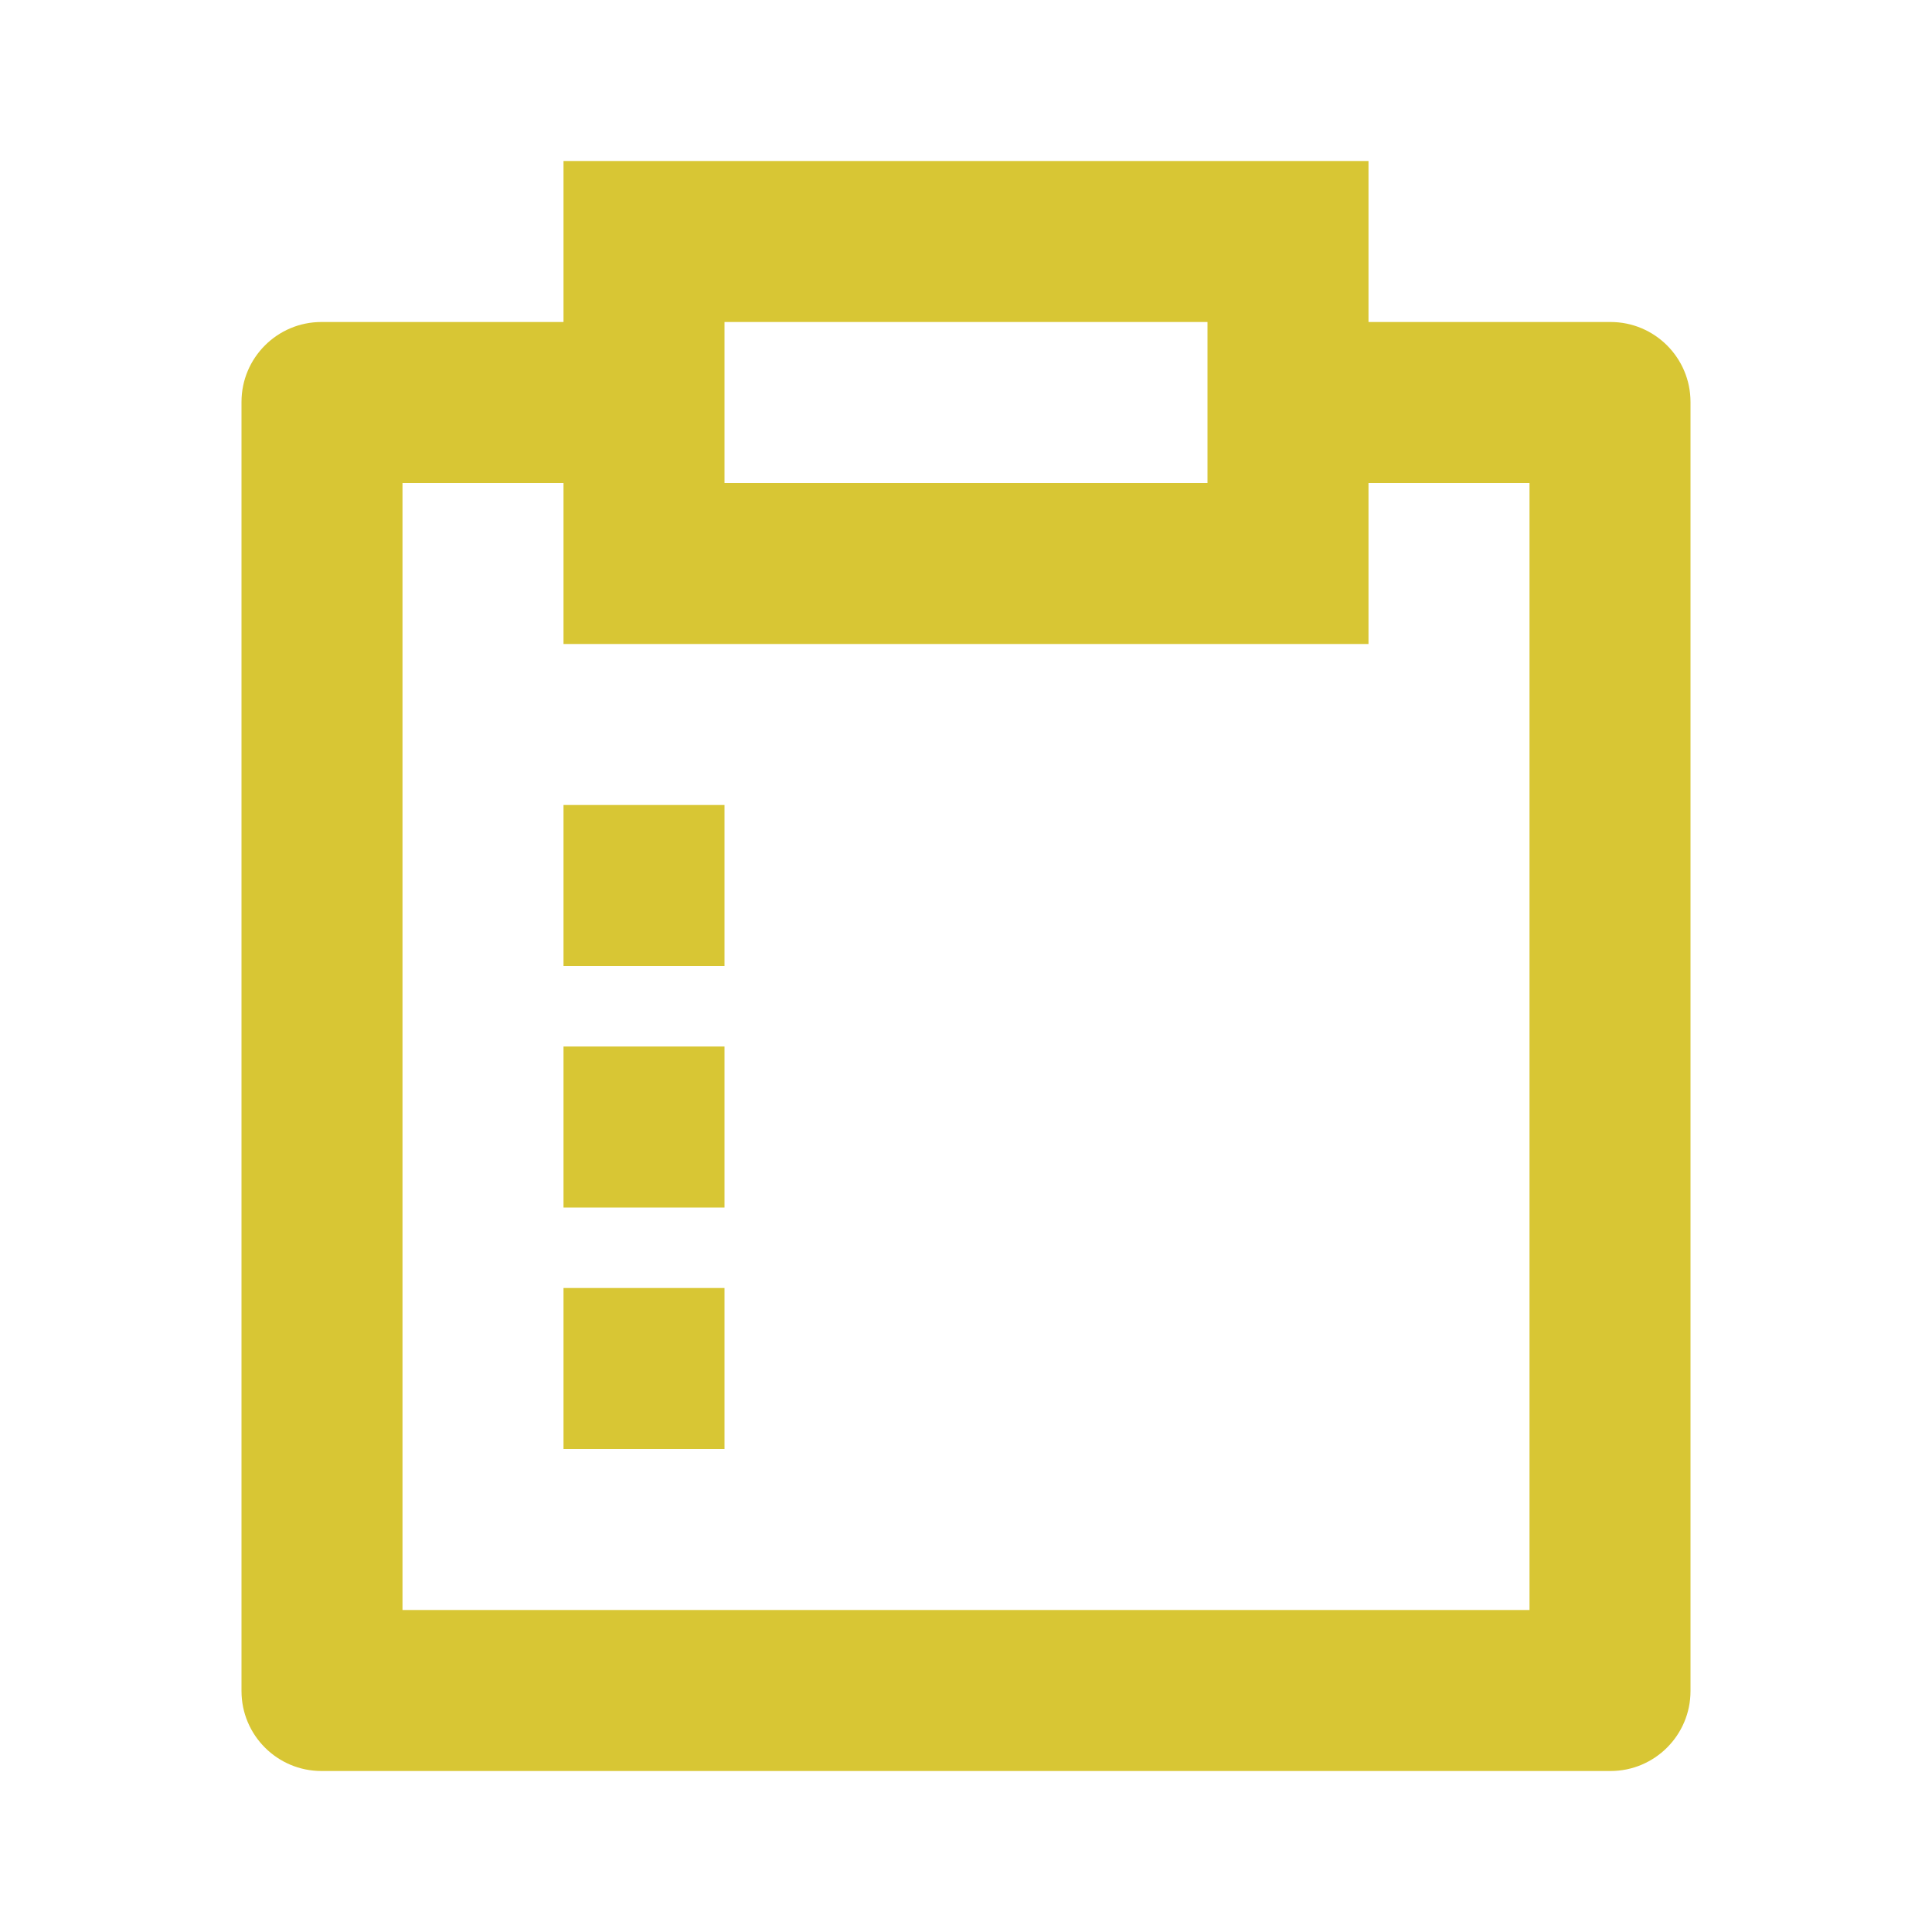
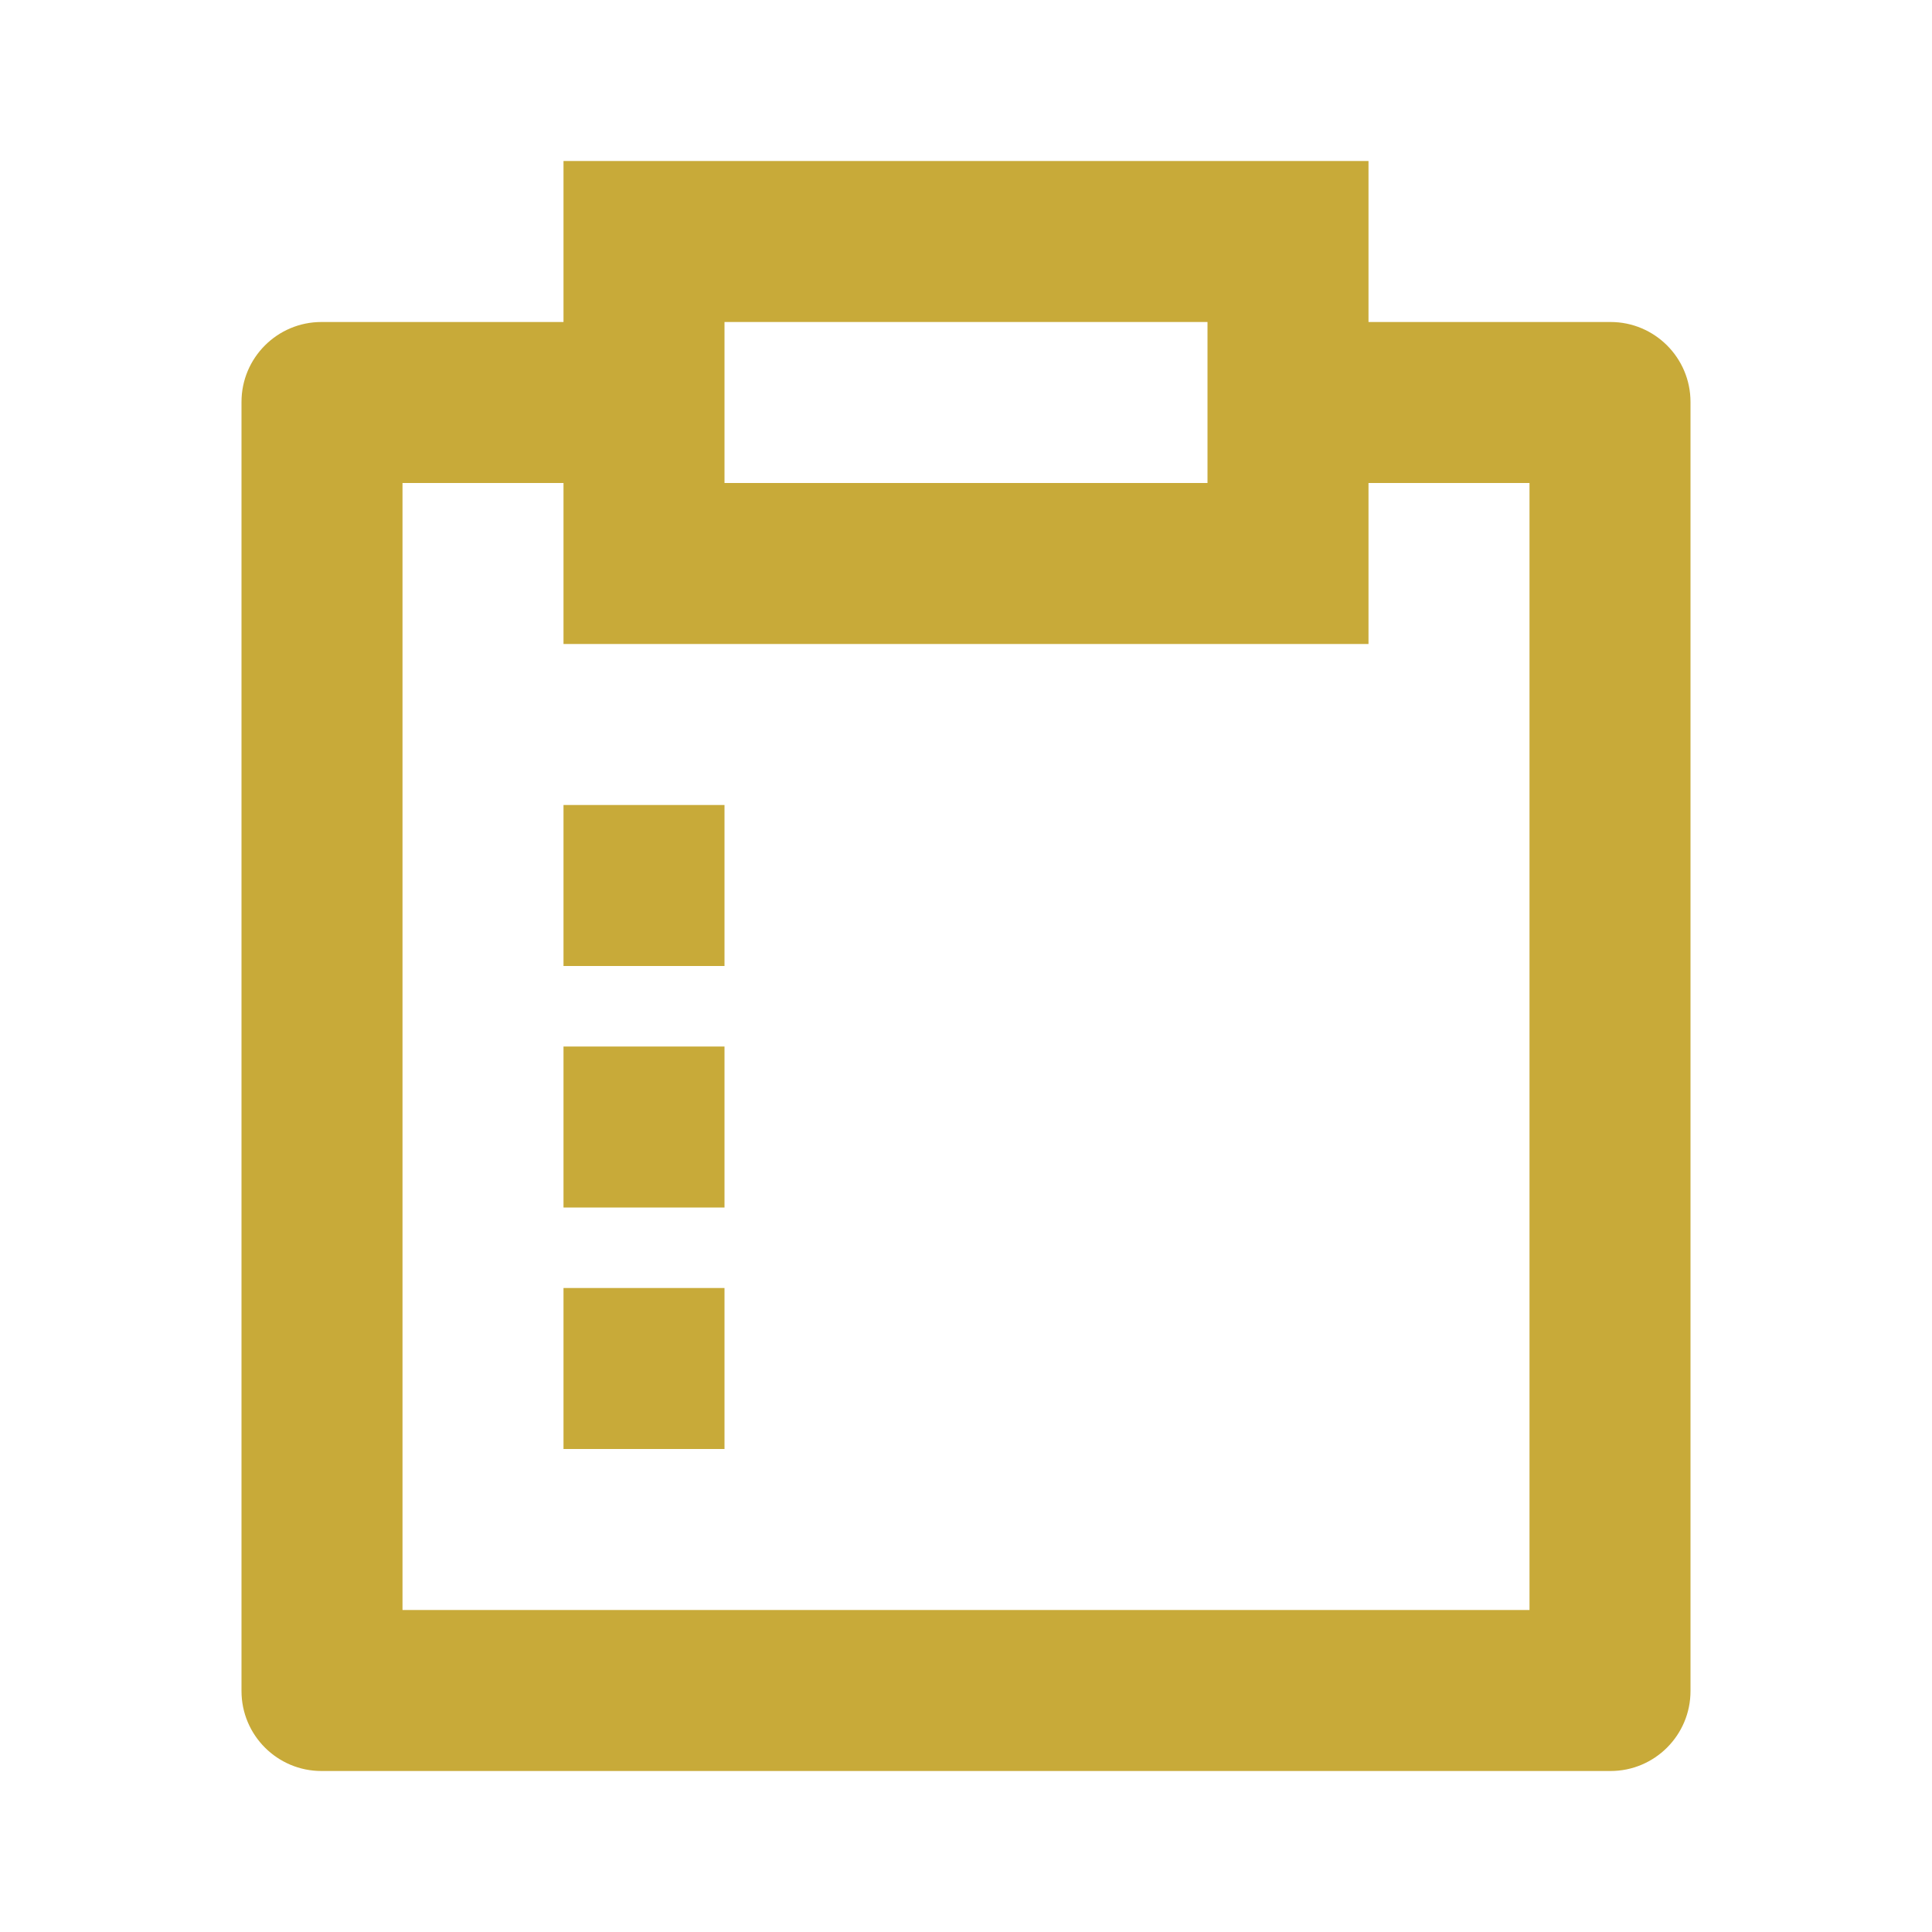
<svg xmlns="http://www.w3.org/2000/svg" viewBox="0 0 24 24" width="32" height="32">
  <path fill="none" d="M0 0L24 0 24 24 0 24z" />
-   <path d="M17 2v2h3.007c.548 0 .993.445.993.993v16.014c0 .548-.445.993-.993.993H3.993C3.445 22 3 21.555 3 21.007V4.993C3 4.445 3.445 4 3.993 4H7V2h10zM7 6H5v14h14V6h-2v2H7V6zm2 10v2H7v-2h2zm0-3v2H7v-2h2zm0-3v2H7v-2h2zm6-6H9v2h6V4z" fill="rgba(216,198,52,1)" />
+   <path d="M17 2v2h3.007c.548 0 .993.445.993.993v16.014c0 .548-.445.993-.993.993H3.993C3.445 22 3 21.555 3 21.007V4.993C3 4.445 3.445 4 3.993 4H7V2h10zM7 6H5v14h14V6h-2v2H7V6zm2 10v2H7v-2h2zm0-3v2H7v-2h2zm0-3v2H7v-2h2zm6-6H9v2h6V4z" fill="rgba(200,170,57,1)" />
</svg>
